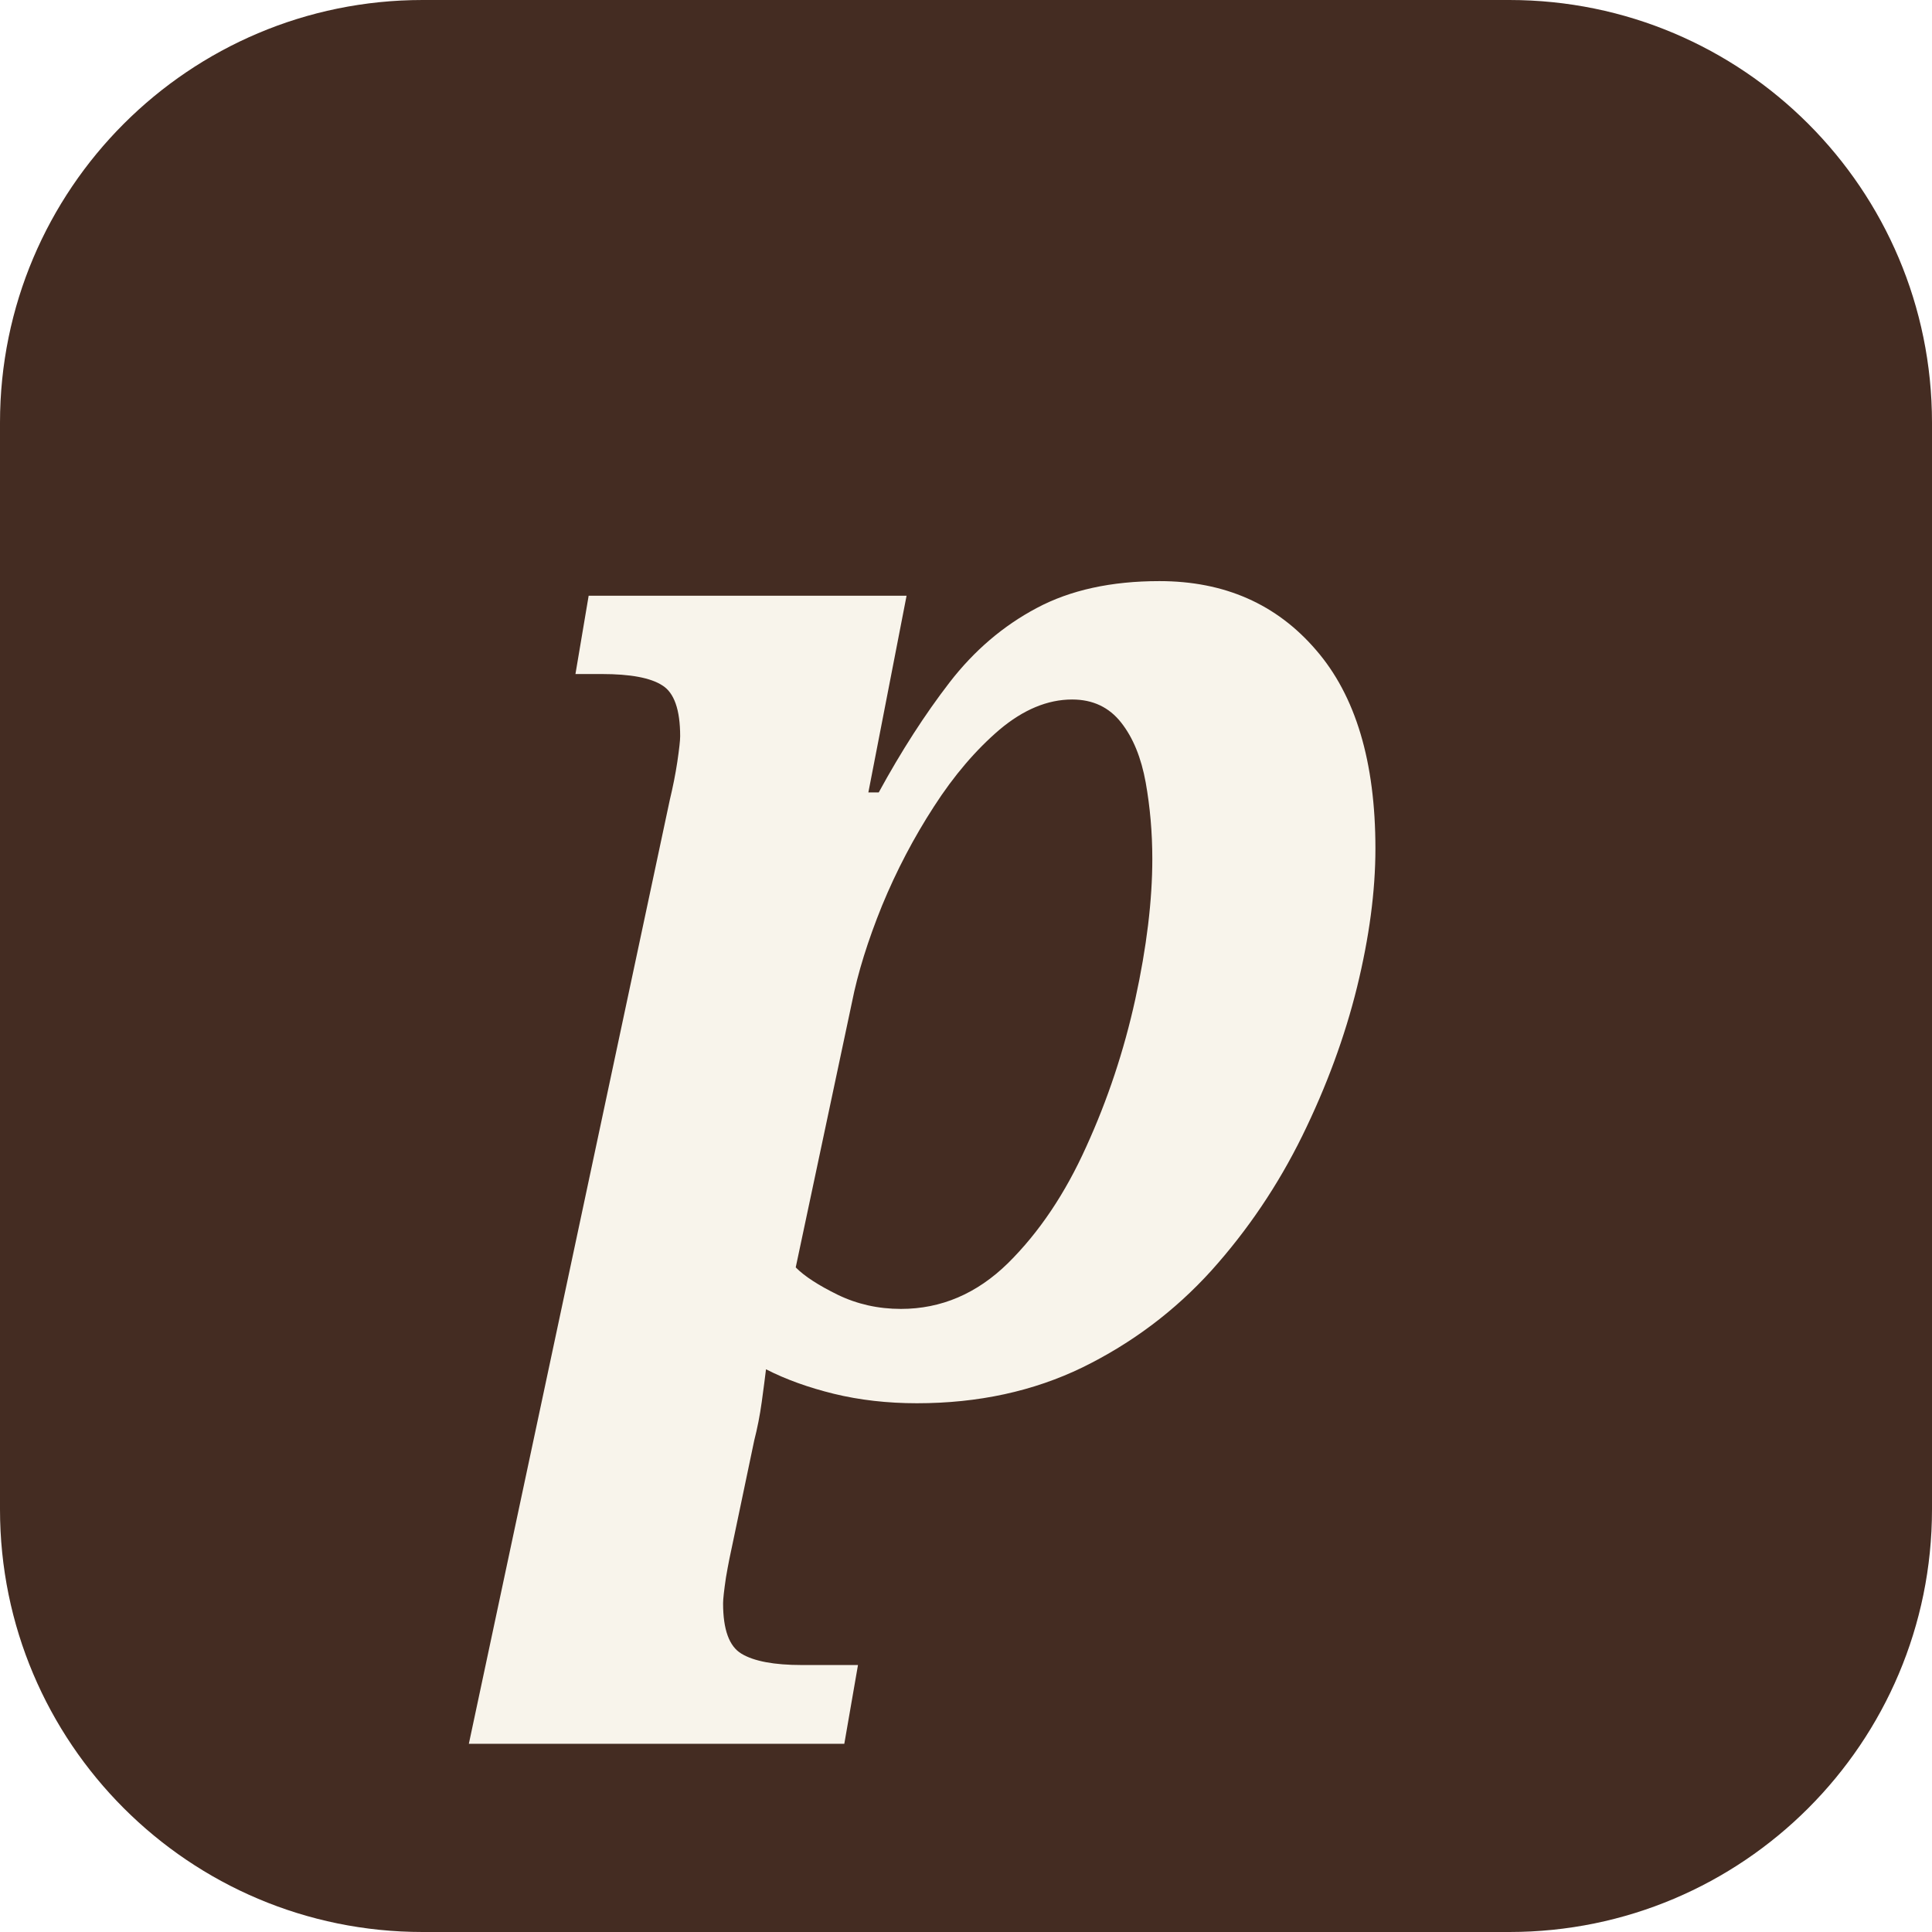
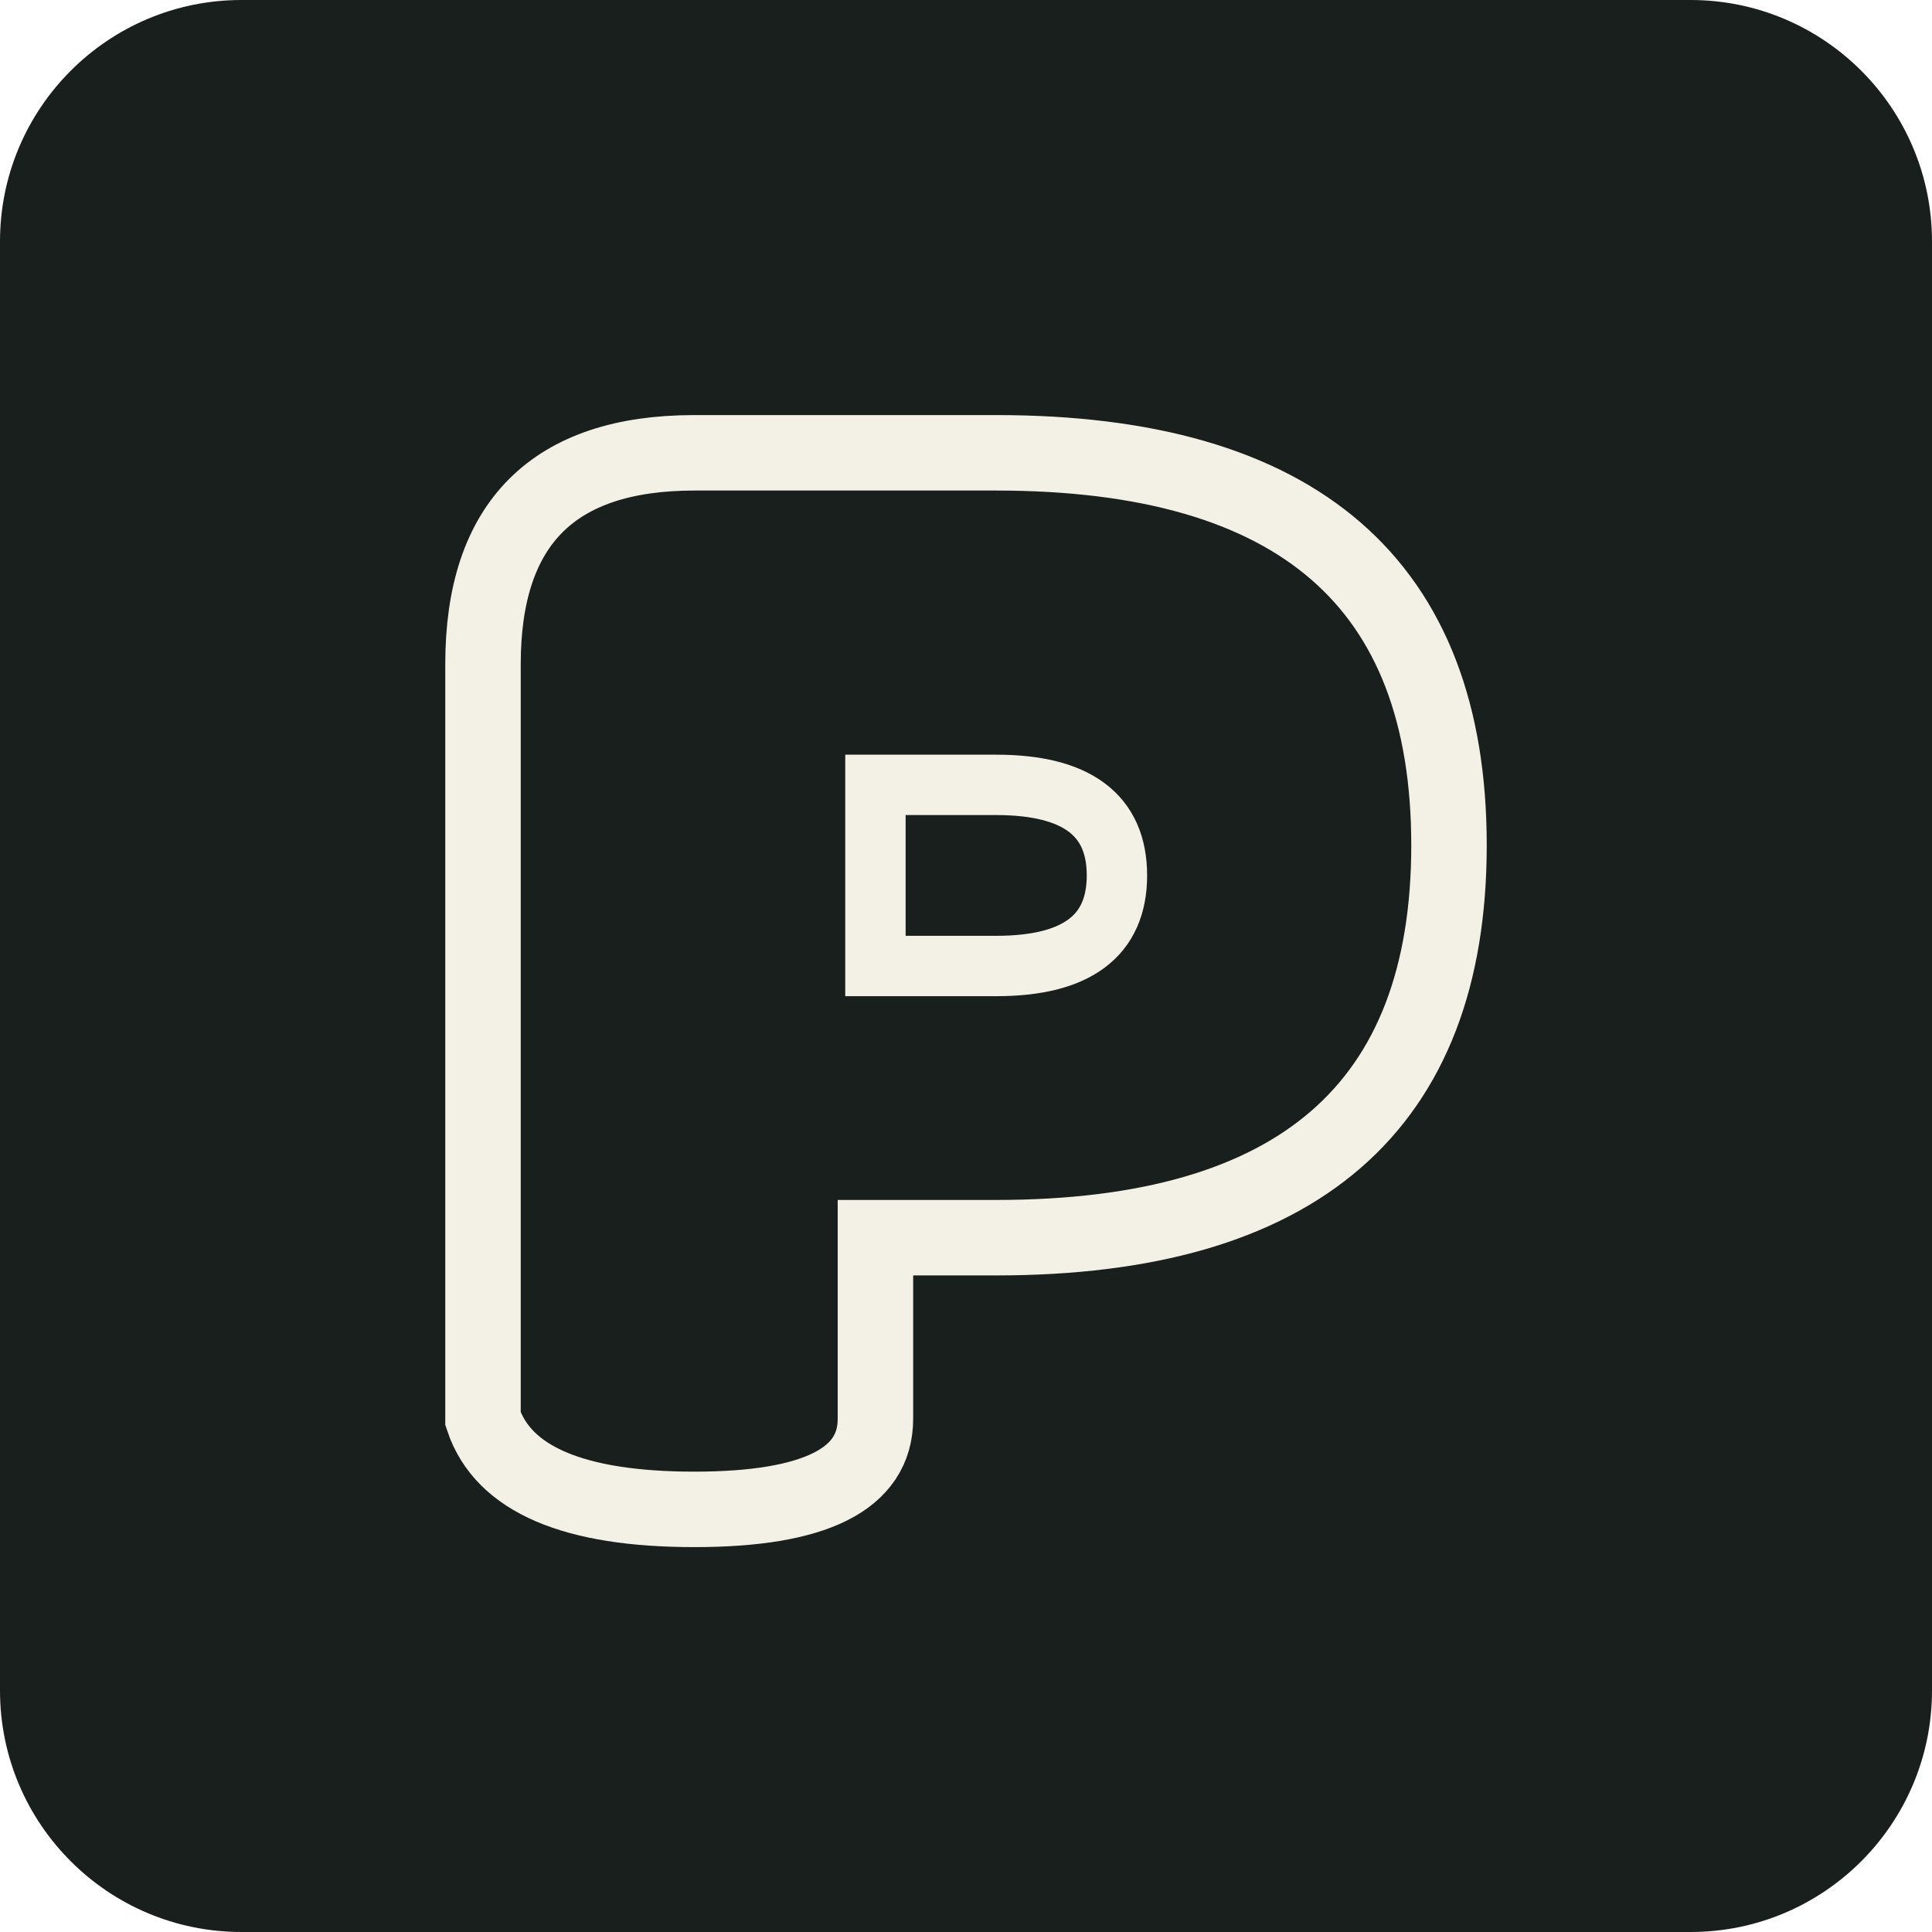
<svg xmlns="http://www.w3.org/2000/svg" viewBox="0 0 64 64">
-   <rect width="64" height="64" rx="14" fill="#442c22" />
-   <text x="17" y="46" font-family="Georgia,serif" font-style="italic" font-weight="bold" font-size="49" fill="#f8f4eb">p</text>
+   <rect width="64" height="64" rx="8" fill="#191f1c" />
+   <path d="M16 47V22q0-7 7-7h10q15 0 15 13T33 41h-4v6q0 3-6 3t-7-3Z" fill="none" stroke="#f3f0e6" stroke-width="2.5" />
+   <path d="M29 26h4q4 0 4 3t-4 3h-4Z" fill="none" stroke="#f3f0e6" stroke-width="2" />
</svg>
